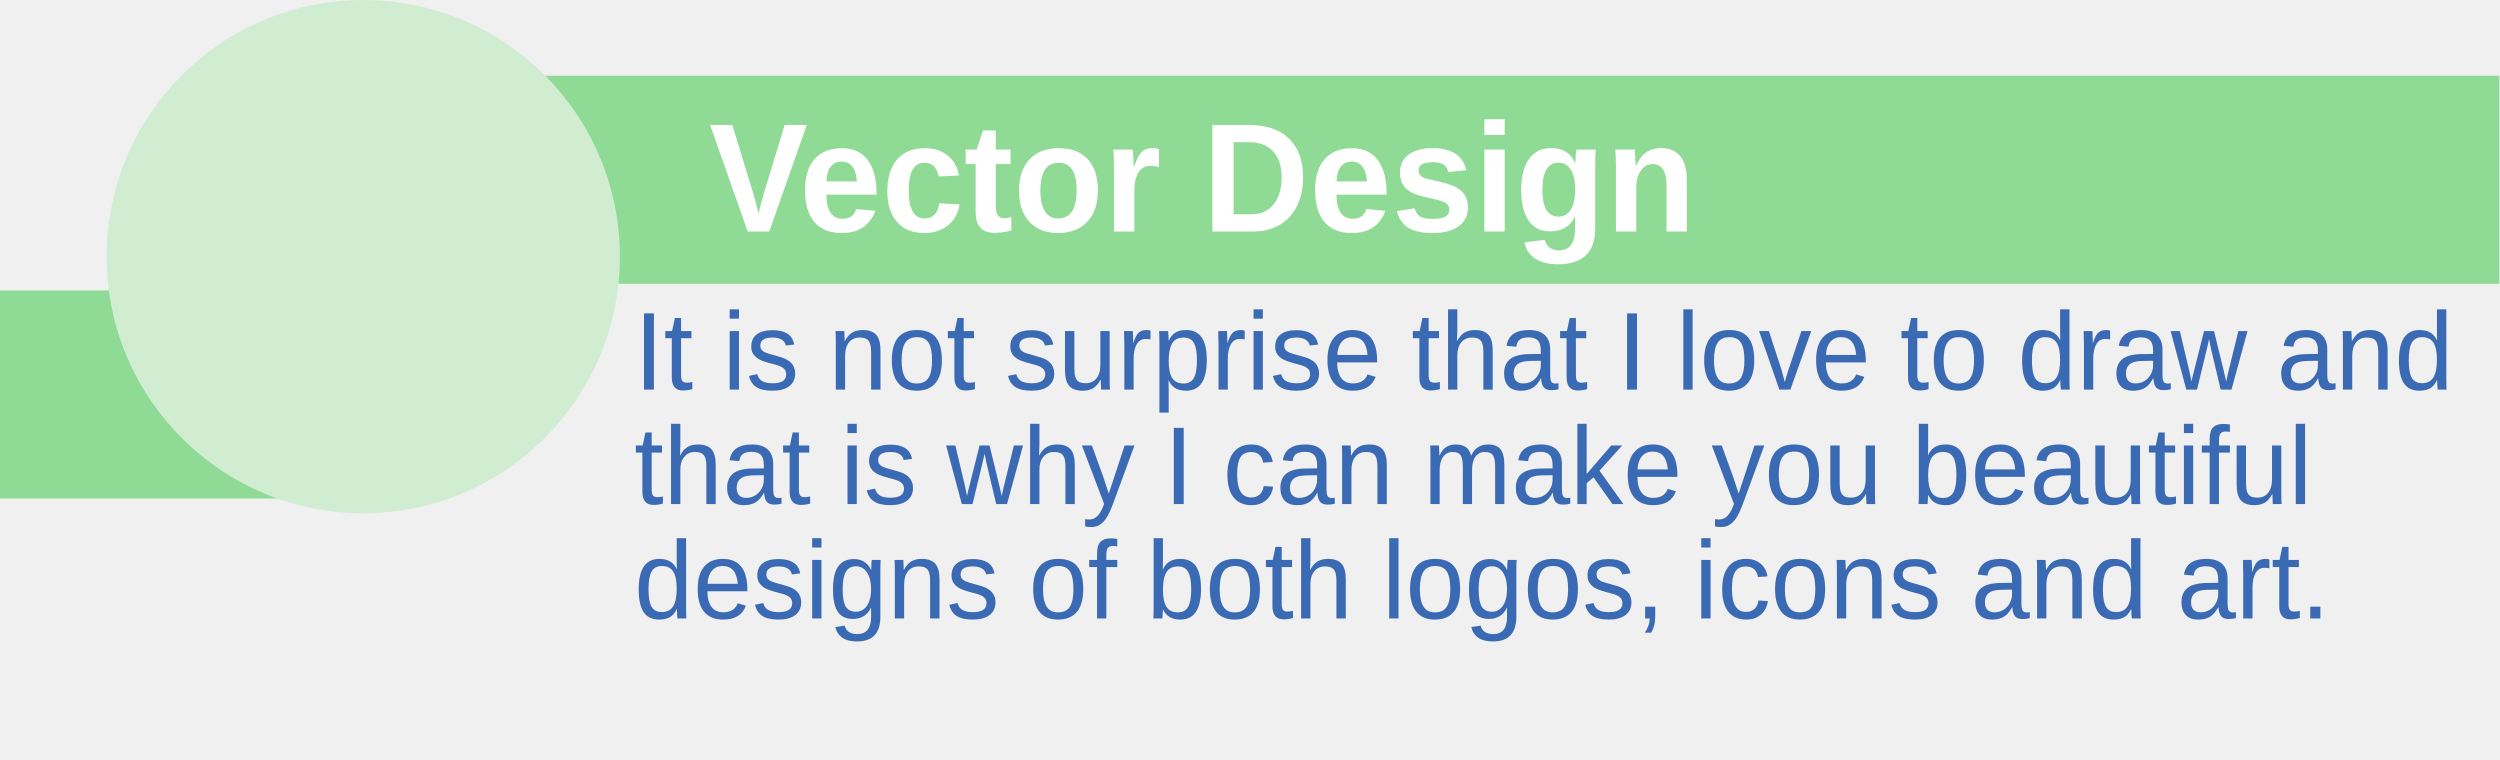
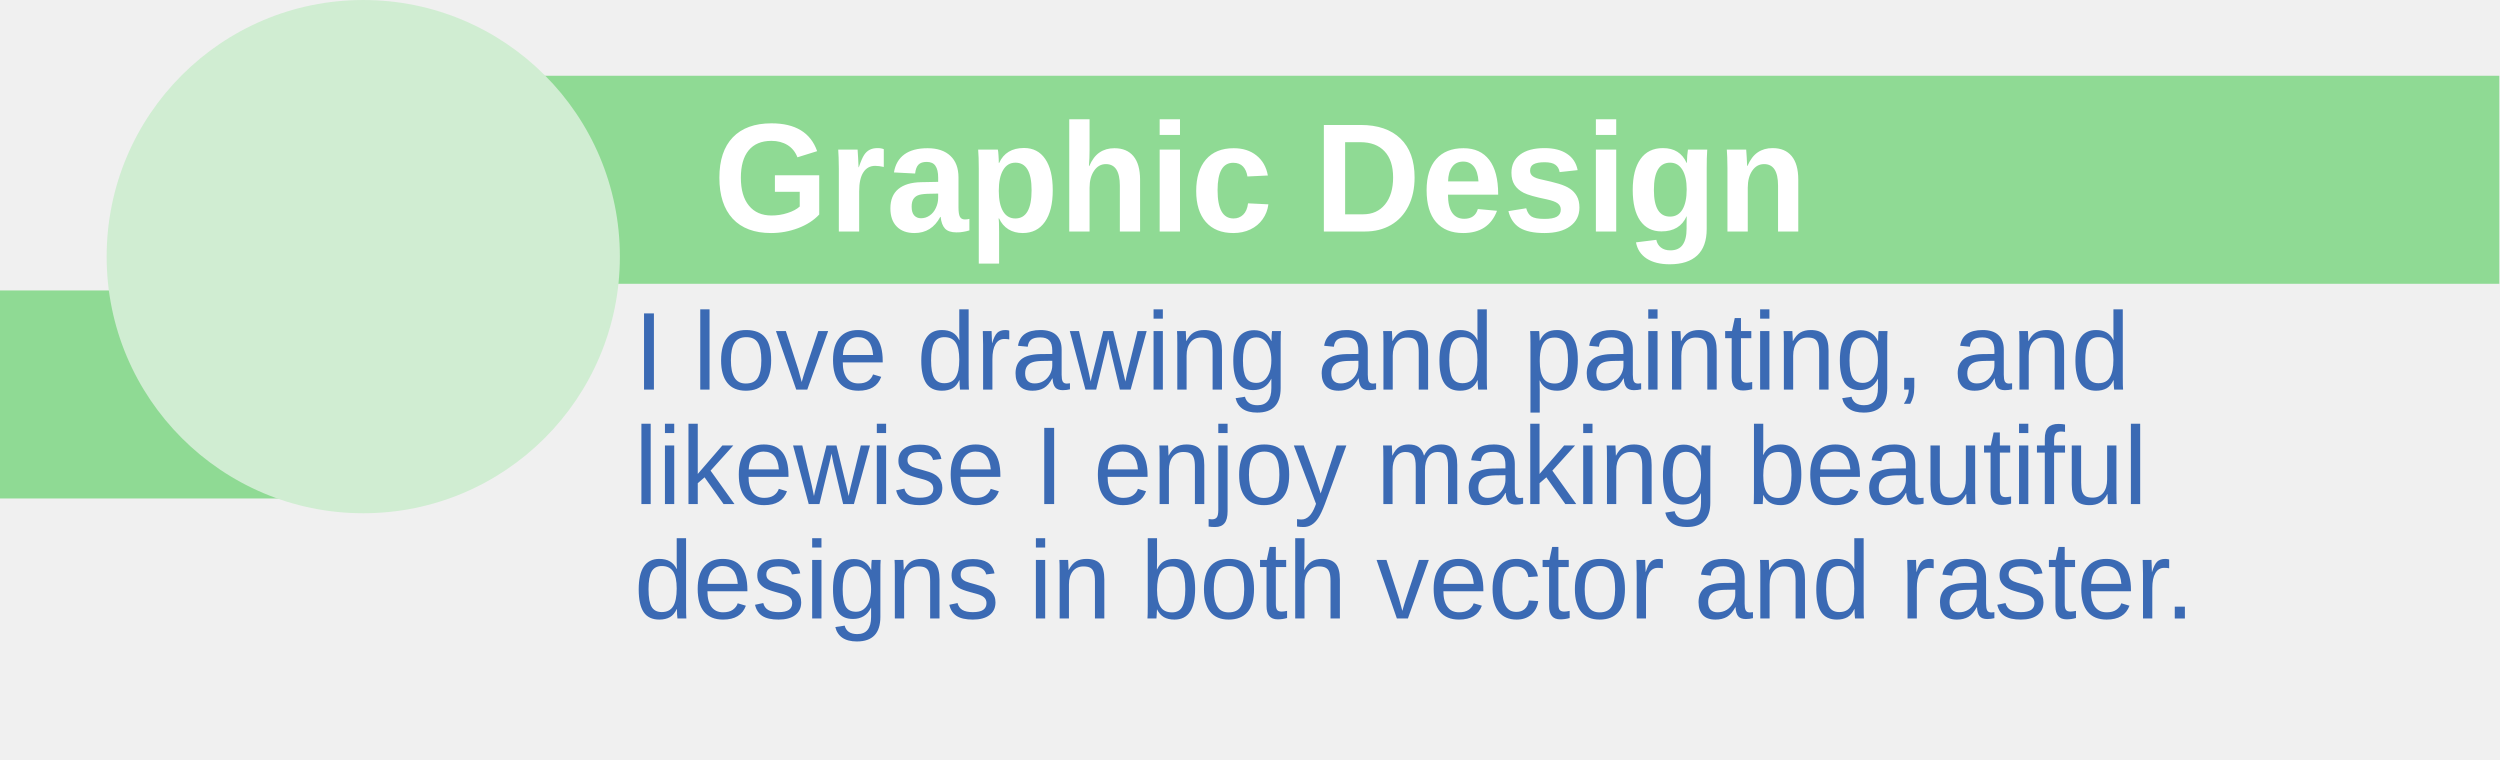
- <svg xmlns="http://www.w3.org/2000/svg" width="100%" height="100%" viewBox="0 0 181 55" version="1.1" xml:space="preserve" style="fill-rule:evenodd;clip-rule:evenodd;stroke-linejoin:round;stroke-miterlimit:1.414;">
+ <svg xmlns="http://www.w3.org/2000/svg" width="100%" height="100%" viewBox="0 0 181 55" version="1.1" xml:space="preserve" style="fill-rule:evenodd;clip-rule:evenodd;stroke-linejoin:round;stroke-miterlimit:2;">
  <g transform="matrix(-0.408031,0,0,0.522807,249.536,-175.794)">
    <rect x="558.496" y="376.473" width="53.066" height="28.807" style="fill:rgb(143,218,148);" />
  </g>
  <g transform="matrix(-2.67764,0,0,0.522807,1676.4,-191.337)">
    <rect x="558.496" y="376.473" width="53.066" height="28.807" style="fill:rgb(143,218,148);" />
  </g>
  <g transform="matrix(1,0,0,1,-928.804,-725.895)">
    <circle cx="955.104" cy="744.475" r="18.579" style="fill:rgb(208,237,210);" />
  </g>
-   <g transform="matrix(0.485444,0,0,0.507874,-186.127,-193.265)">
-     <text x="489.164px" y="413.54px" style="font-family:'Arial-BoldMT', 'Arial', sans-serif;font-weight:700;font-size:22.081px;fill:white;">V<tspan x="502.617px 514.898px " y="413.54px 413.54px ">ec</tspan>tor Design</text>
+   <g transform="matrix(0.485444,0,0,0.507874,51.6435,16.7612)">
+     <text x="0px" y="0px" style="font-family:'Arial-BoldMT', 'Arial', sans-serif;font-weight:700;font-size:22.081px;fill:white;">Graphic Design</text>
  </g>
  <g transform="matrix(0.363326,0,0,0.363326,-131.804,-122.041)">
-     <g transform="matrix(0.955835,0,0,1,21.6041,0)">
-       <text x="489.164px" y="413.54px" style="font-family:'ArialMT', 'Arial', sans-serif;font-size:22.081px;fill:rgb(59,106,180);">It is not surprise that I love to draw and</text>
+     <g transform="matrix(0.955835,0,0,1,489.164,413.54)">
+       <text x="0px" y="0px" style="font-family:'ArialMT', 'Arial', sans-serif;font-size:22.081px;fill:rgb(59,106,180);">I love drawing and painting, and</text>
    </g>
-     <g transform="matrix(0.955835,0,0,1,21.6041,0)">
-       <text x="489.164px" y="436.343px" style="font-family:'ArialMT', 'Arial', sans-serif;font-size:22.081px;fill:rgb(59,106,180);">that is why I can make you beautiful</text>
+     <g transform="matrix(0.955835,0,0,1,489.164,436.343)">
+       <text x="0px" y="0px" style="font-family:'ArialMT', 'Arial', sans-serif;font-size:22.081px;fill:rgb(59,106,180);">likewise I enjoy making beautiful</text>
    </g>
-     <g transform="matrix(0.955835,0,0,1,21.6041,0)">
-       <text x="489.164px" y="459.147px" style="font-family:'ArialMT', 'Arial', sans-serif;font-size:22.081px;fill:rgb(59,106,180);">designs of both logos, icons and art.</text>
+     <g transform="matrix(0.955835,0,0,1,489.164,459.147)">
+       <text x="0px" y="0px" style="font-family:'ArialMT', 'Arial', sans-serif;font-size:22.081px;fill:rgb(59,106,180);">designs in both vector and raster<tspan x="319.139px " y="0px ">.</tspan>
+       </text>
    </g>
  </g>
</svg>
